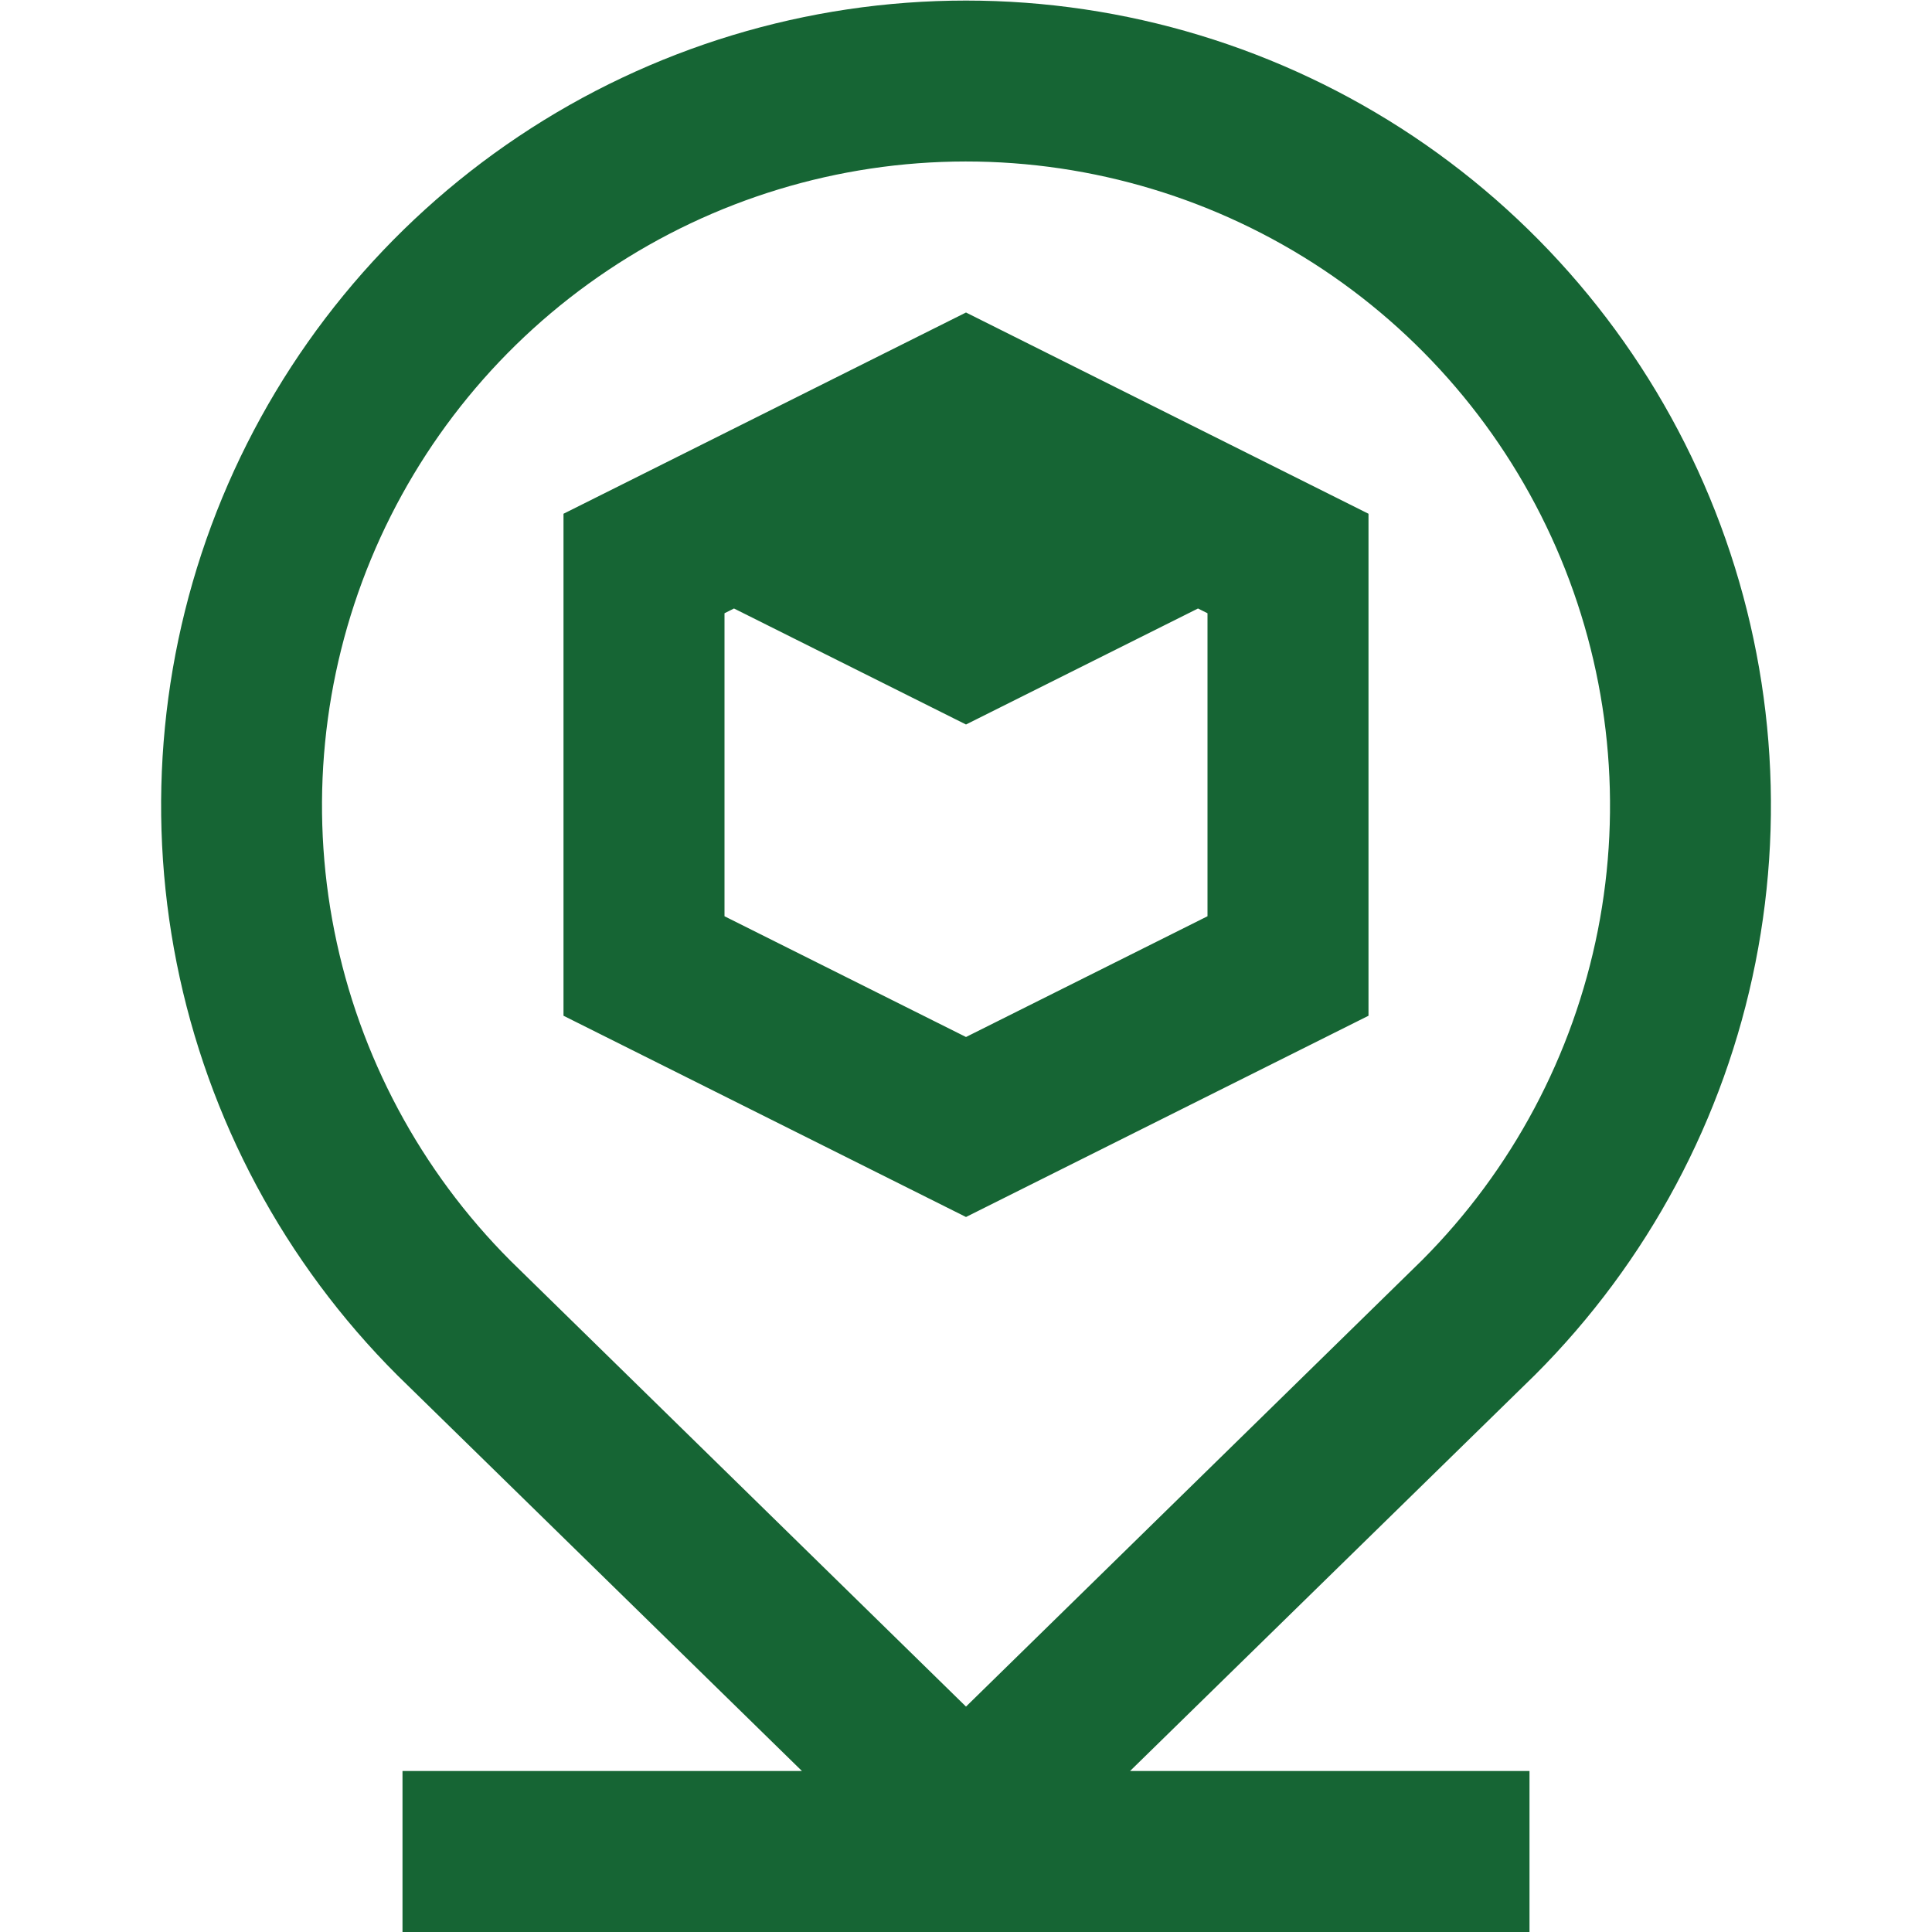
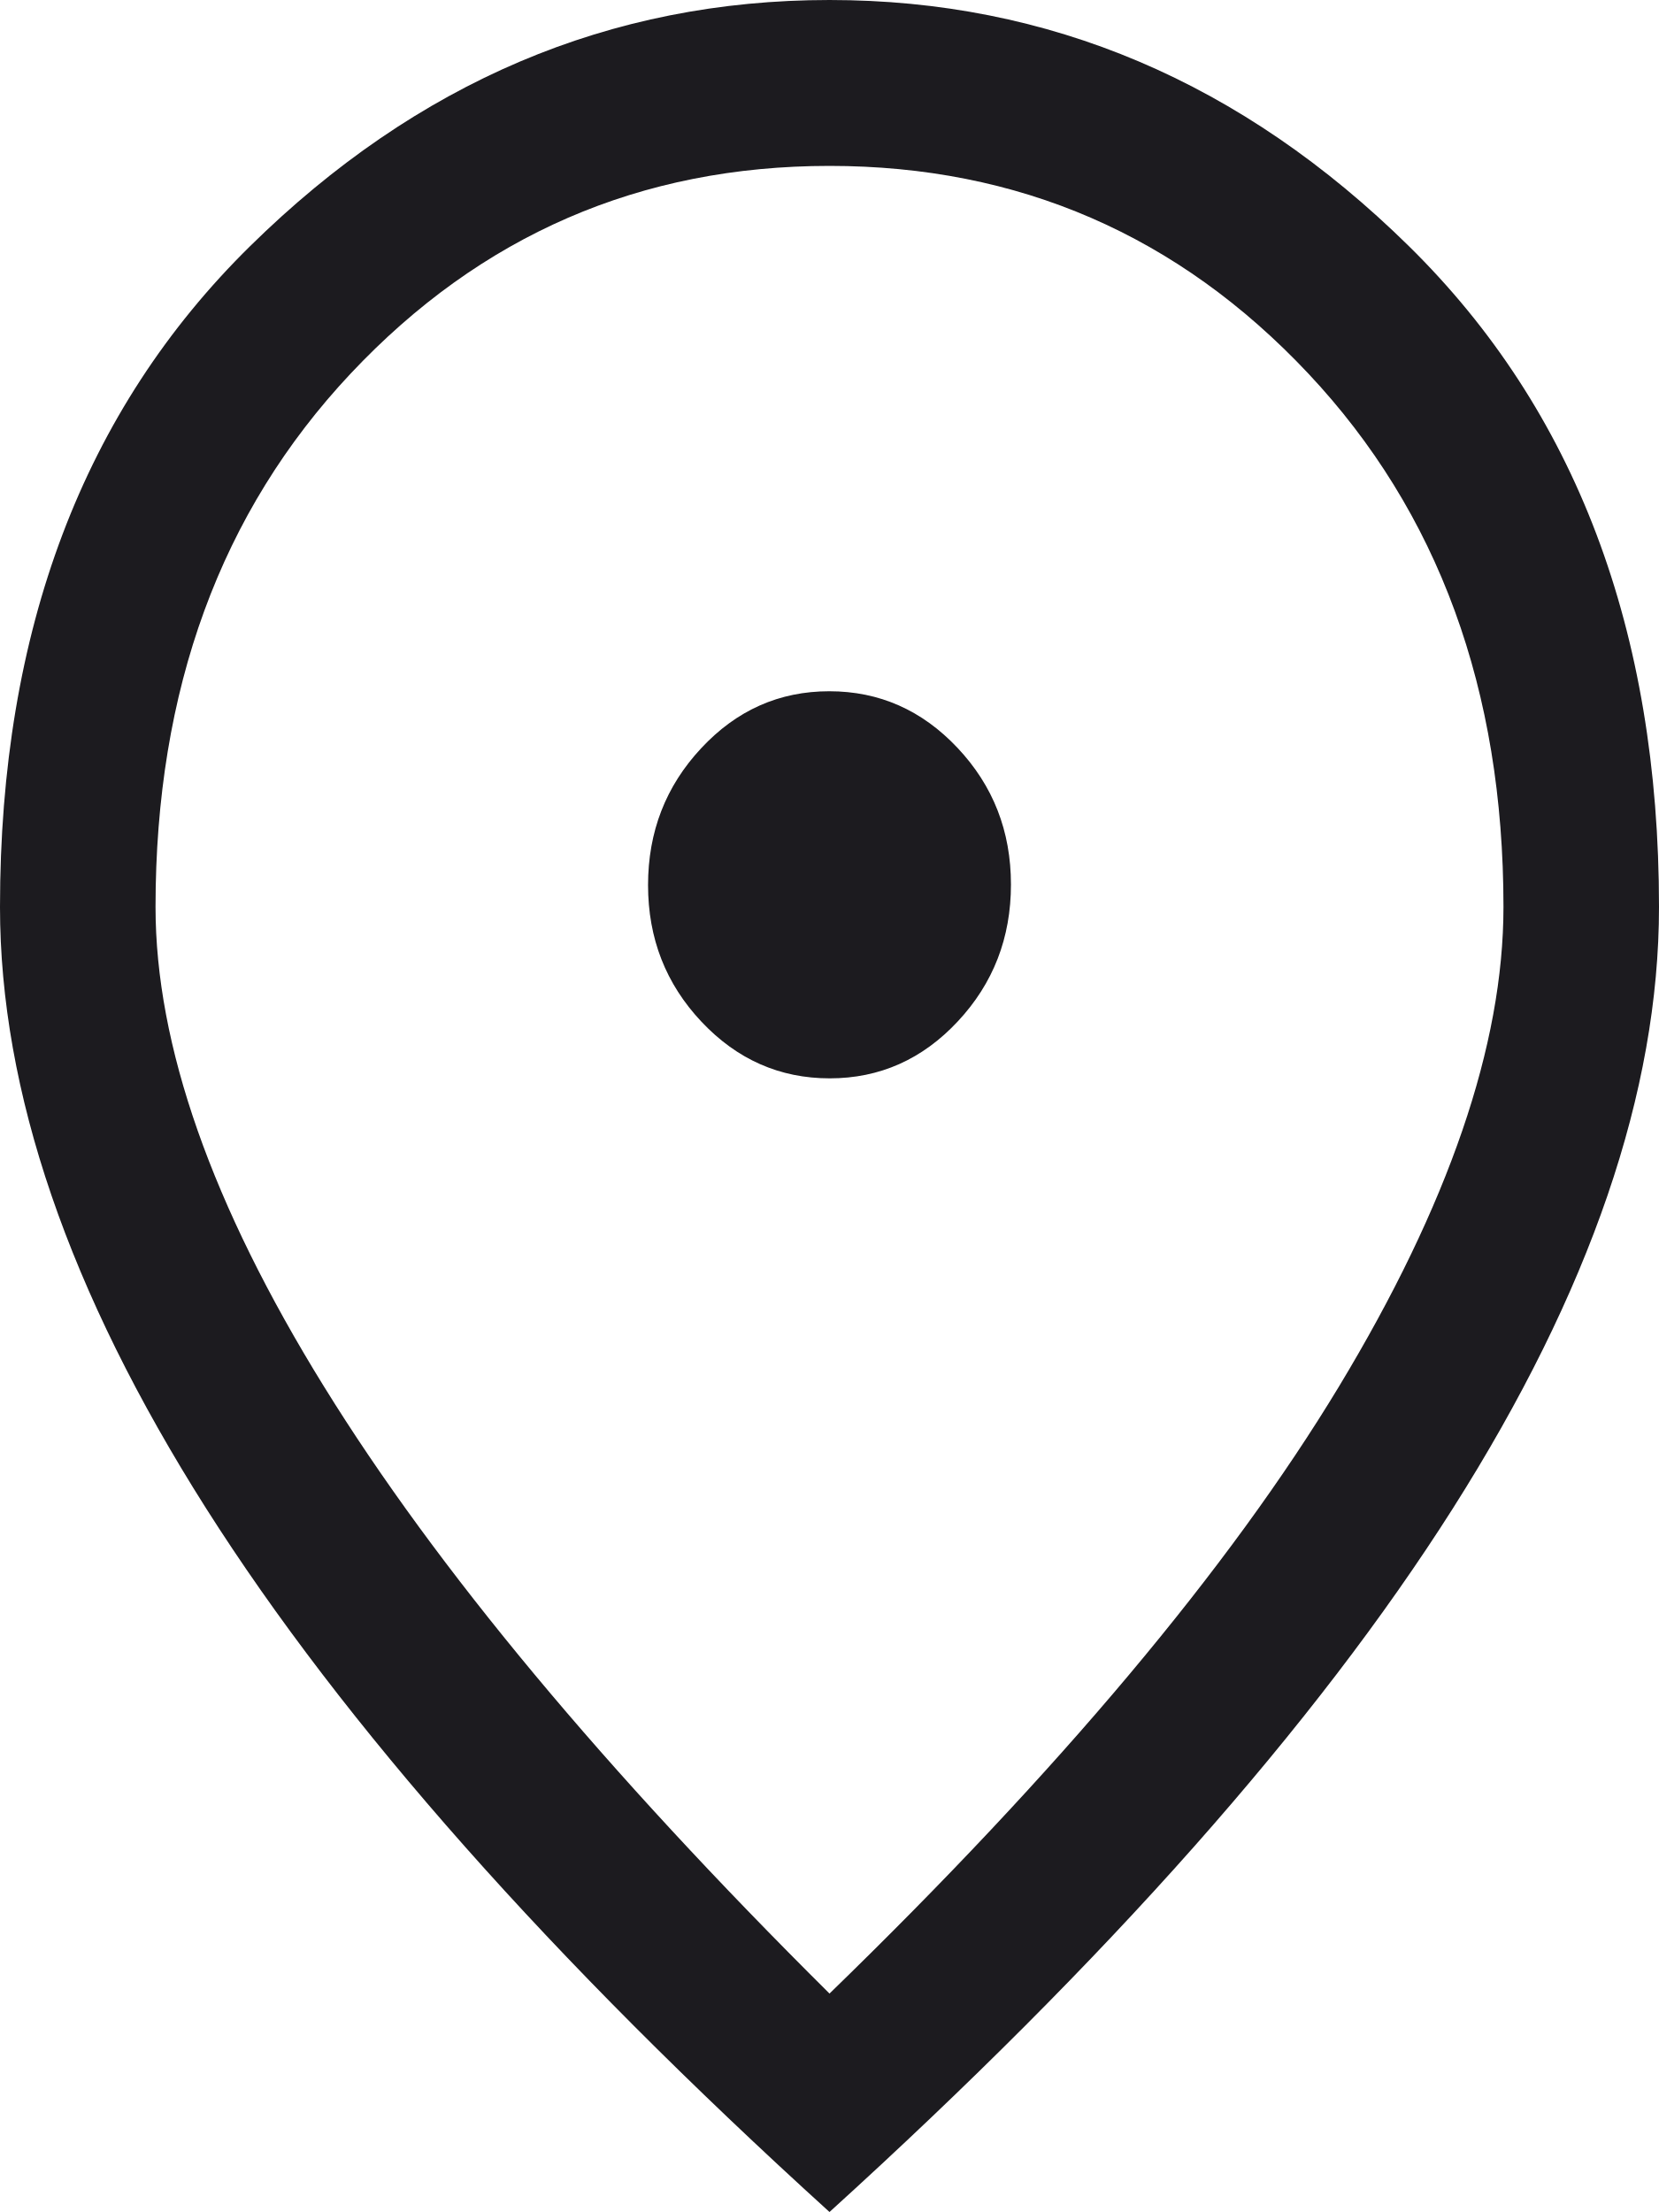
- <svg xmlns="http://www.w3.org/2000/svg" width="24" height="24" viewBox="0 0 24 24" fill="none">
-   <path d="M12 0.007C10.022 0.007 8.088 0.594 6.443 1.694C4.798 2.794 3.517 4.357 2.76 6.185C2.004 8.013 1.808 10.025 2.195 11.965C2.582 13.905 3.537 15.687 4.937 17.085L9.962 22H5V24H19V22H14.038L19.071 17.077C20.469 15.678 21.422 13.897 21.807 11.957C22.193 10.017 21.995 8.007 21.238 6.18C20.481 4.353 19.199 2.791 17.555 1.692C15.911 0.594 13.978 0.007 12 0.007ZM17.665 15.655L12 21.2L6.343 15.663C5.225 14.544 4.463 13.119 4.154 11.568C3.845 10.017 4.003 8.409 4.608 6.947C5.213 5.486 6.237 4.236 7.552 3.357C8.867 2.477 10.413 2.007 11.995 2.006C13.576 2.005 15.123 2.473 16.439 3.35C17.755 4.228 18.781 5.476 19.388 6.937C19.995 8.397 20.155 10.005 19.849 11.557C19.542 13.109 18.782 14.535 17.665 15.655ZM7 6.382V12.618L12 15.118L17 12.618V6.382L12 3.882L7 6.382ZM15 11.382L12 12.882L9 11.382V7.618L9.118 7.559L12 9L14.882 7.559L15 7.618V11.382Z" fill="#166534" />
+ <svg xmlns="http://www.w3.org/2000/svg" width="24" height="32" viewBox="0 0 24 32" fill="none">
+   <path d="M12.003 15.6C12.726 15.6 13.344 15.325 13.856 14.776C14.369 14.227 14.625 13.567 14.625 12.796C14.625 12.025 14.368 11.367 13.853 10.82C13.338 10.273 12.72 10 11.997 10C11.274 10 10.656 10.274 10.144 10.824C9.631 11.373 9.375 12.033 9.375 12.804C9.375 13.575 9.632 14.233 10.147 14.78C10.662 15.327 11.28 15.6 12.003 15.6ZM12 28.84C15.325 25.613 17.781 22.687 19.369 20.06C20.956 17.433 21.75 15.12 21.75 13.12C21.75 9.979 20.809 7.407 18.927 5.404C17.044 3.401 14.735 2.4 12 2.4C9.265 2.4 6.956 3.401 5.073 5.404C3.191 7.407 2.25 9.979 2.25 13.12C2.25 15.12 3.062 17.433 4.688 20.06C6.312 22.687 8.75 25.613 12 28.84ZM12 32C7.975 28.347 4.969 24.953 2.981 21.82C0.994 18.687 0 15.787 0 13.12C0 9.12 1.206 5.933 3.619 3.56C6.031 1.187 8.825 0 12 0C15.175 0 17.969 1.187 20.381 3.56C22.794 5.933 24 9.12 24 13.12C24 15.787 23.006 18.687 21.019 21.82C19.031 24.953 16.025 28.347 12 32Z" fill="#1C1B1F" />
</svg>
